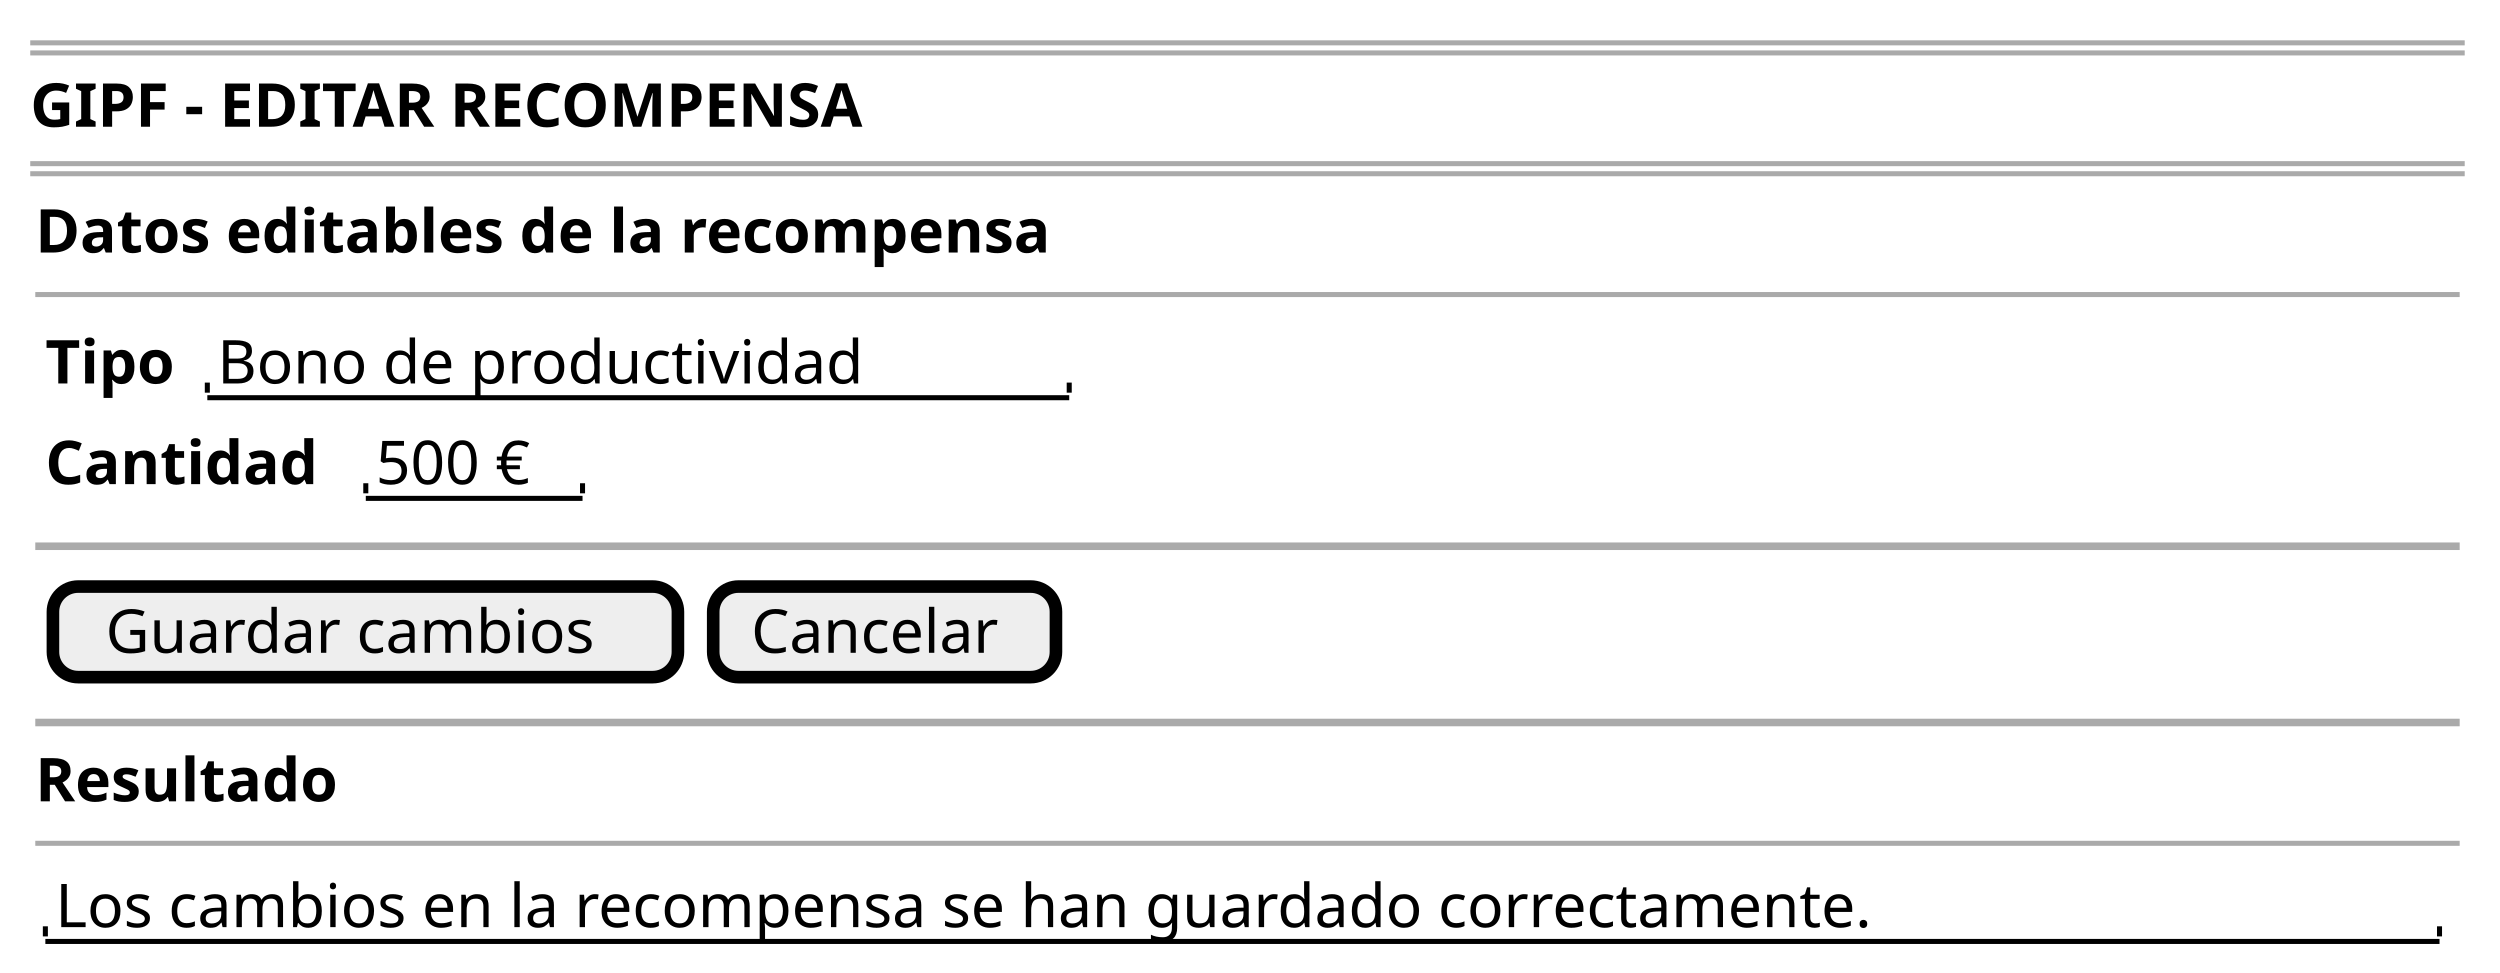
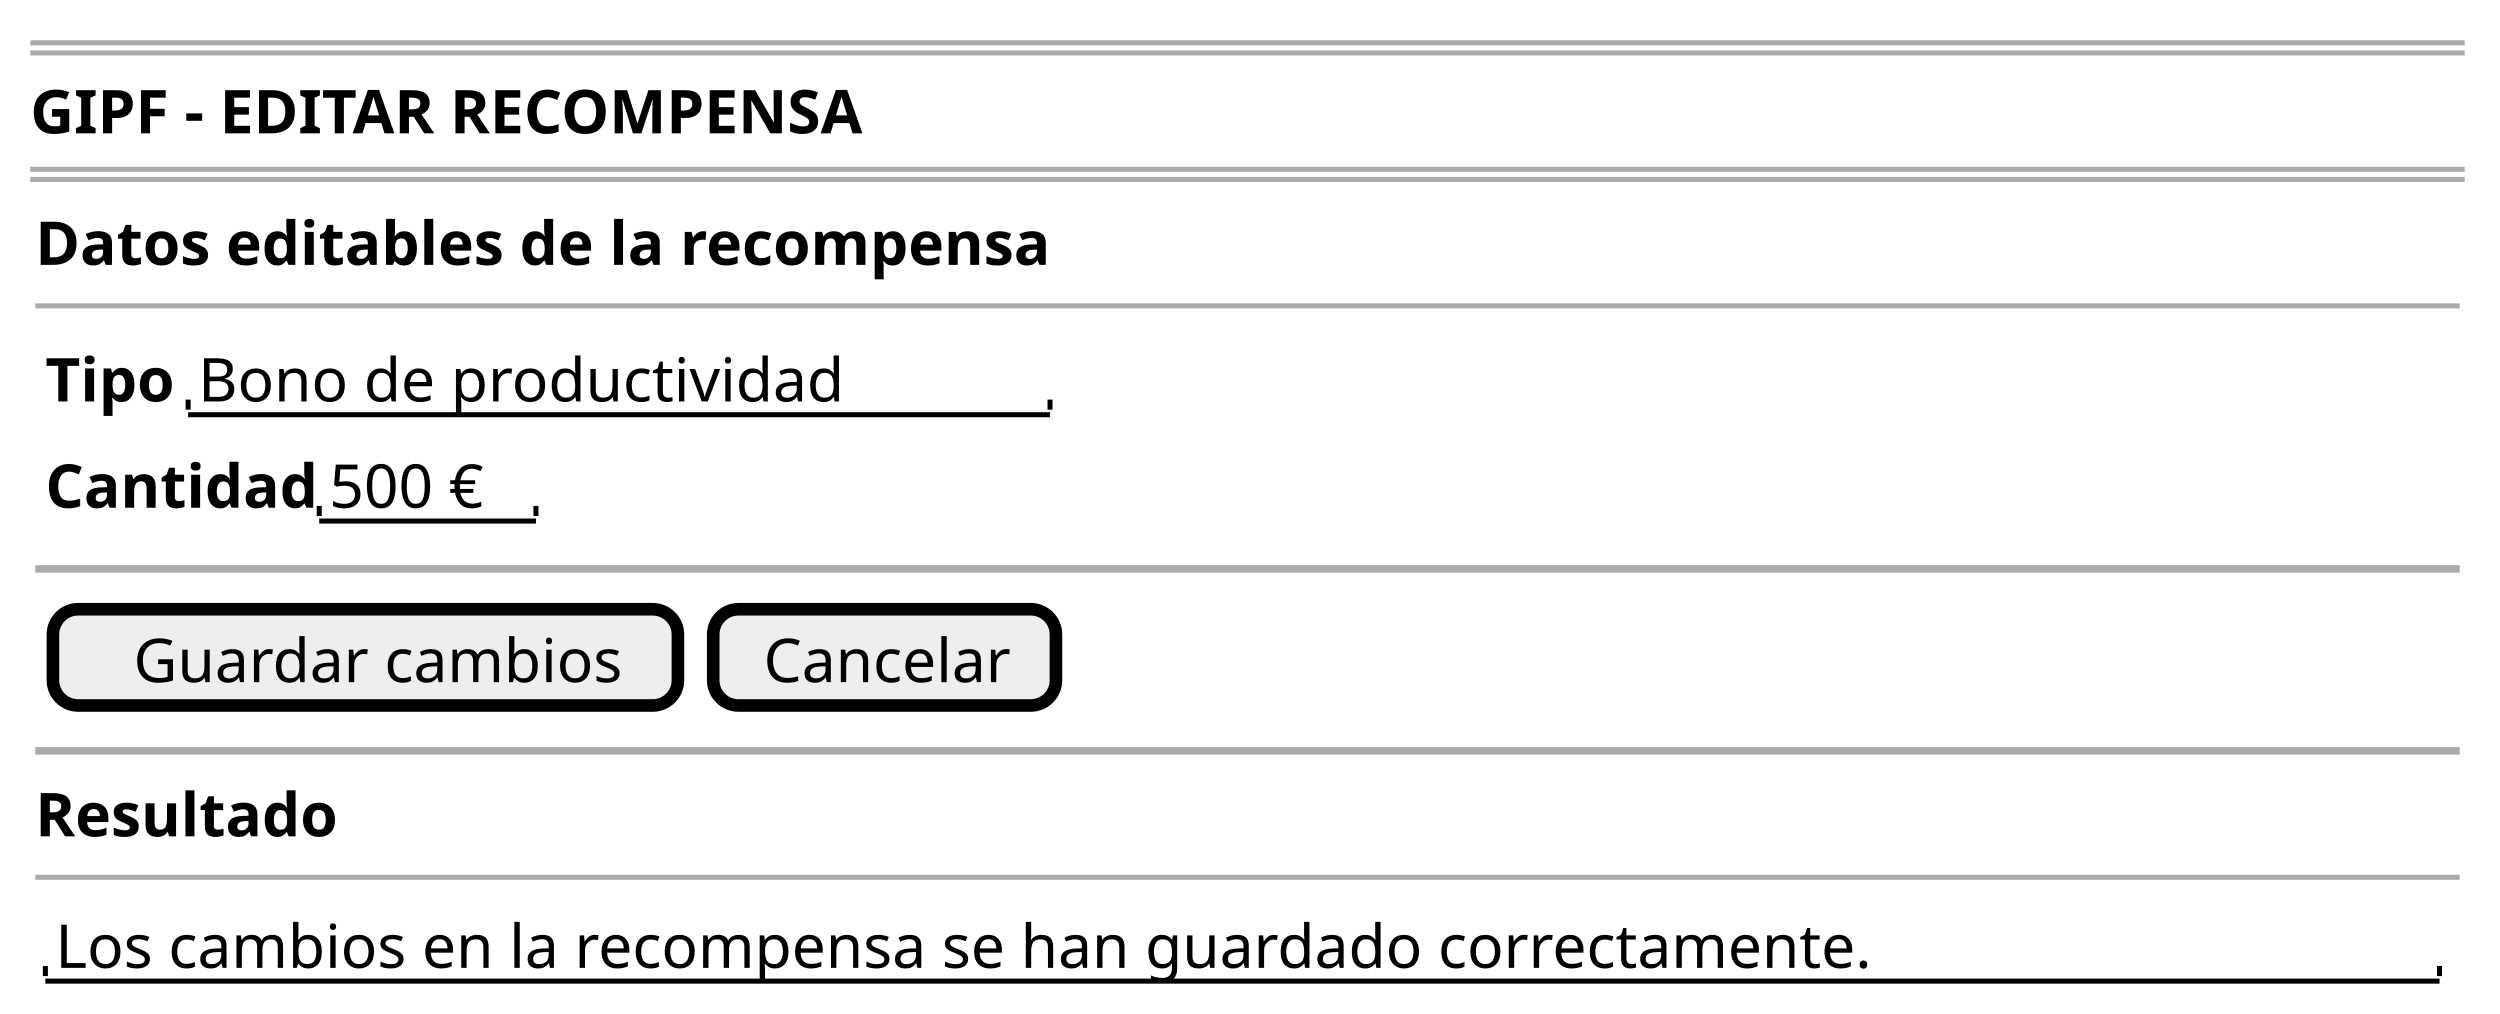
- <svg xmlns="http://www.w3.org/2000/svg" contentStyleType="text/css" data-diagram-type="SALT" height="193px" preserveAspectRatio="none" style="width:496px;height:193px;background:#FFFFFF;" version="1.1" viewBox="0 0 496 193" width="496px" zoomAndPan="magnify">
+ <svg xmlns="http://www.w3.org/2000/svg" contentStyleType="text/css" height="201px" preserveAspectRatio="none" style="width:496px;height:201px;background:#FFFFFF;" version="1.1" viewBox="0 0 496 201" width="496px" zoomAndPan="magnify">
  <defs />
  <g>
    <line style="stroke:#AAAAAA;stroke-width:1;" x1="6" x2="489" y1="8.5" y2="8.5" />
    <line style="stroke:#AAAAAA;stroke-width:1;" x1="6" x2="489" y1="10.5" y2="10.5" />
-     <text fill="#000000" font-family="sans-serif" font-size="12" font-weight="bold" lengthAdjust="spacing" textLength="191.508" x="6" y="25.139">GIPF - EDITAR RECOMPENSA</text>
-     <line style="stroke:#AAAAAA;stroke-width:1;" x1="6" x2="489" y1="32.469" y2="32.469" />
-     <line style="stroke:#AAAAAA;stroke-width:1;" x1="6" x2="489" y1="34.469" y2="34.469" />
-     <text fill="#000000" font-family="sans-serif" font-size="12" font-weight="bold" lengthAdjust="spacing" textLength="229.922" x="7" y="50.107">Datos editables de la recompensa</text>
-     <line style="stroke:#AAAAAA;stroke-width:1;" x1="7" x2="488" y1="58.438" y2="58.438" />
-     <text fill="#000000" font-family="sans-serif" font-size="12" font-weight="bold" lengthAdjust="spacing" textLength="29.133" x="9" y="76.076">Tipo</text>
-     <text fill="#000000" font-family="sans-serif" font-size="12" lengthAdjust="spacing" textLength="135.926" x="43.133" y="76.076">Bono de productividad</text>
-     <line style="stroke:#000000;stroke-width:1;" x1="41.133" x2="212.133" y1="78.906" y2="78.906" />
-     <line style="stroke:#000000;stroke-width:1;" x1="41.133" x2="41.133" y1="75.906" y2="77.906" />
-     <line style="stroke:#000000;stroke-width:1;" x1="212.133" x2="212.133" y1="75.906" y2="77.906" />
-     <text fill="#000000" font-family="sans-serif" font-size="12" font-weight="bold" lengthAdjust="spacing" textLength="60.574" x="9" y="96.045">Cantidad</text>
-     <text fill="#000000" font-family="sans-serif" font-size="12" lengthAdjust="spacing" textLength="34.353" x="74.574" y="96.045">500 €</text>
-     <line style="stroke:#000000;stroke-width:1;" x1="72.574" x2="115.574" y1="98.875" y2="98.875" />
-     <line style="stroke:#000000;stroke-width:1;" x1="72.574" x2="72.574" y1="95.875" y2="97.875" />
-     <line style="stroke:#000000;stroke-width:1;" x1="115.574" x2="115.574" y1="95.875" y2="97.875" />
-     <line style="stroke:#AAAAAA;stroke-width:1.5;" x1="7" x2="488" y1="108.375" y2="108.375" />
-     <rect fill="#EEEEEE" height="17.969" rx="5" ry="5" style="stroke:#000000;stroke-width:2.5;" width="124" x="10.5" y="116.375" />
-     <text fill="#000000" font-family="sans-serif" font-size="12" lengthAdjust="spacing" textLength="103.096" x="20.952" y="129.514">Guardar cambios</text>
-     <rect fill="#EEEEEE" height="17.969" rx="5" ry="5" style="stroke:#000000;stroke-width:2.5;" width="68" x="141.5" y="116.375" />
-     <text fill="#000000" font-family="sans-serif" font-size="12" lengthAdjust="spacing" textLength="52.94" x="149.03" y="129.514">Cancelar</text>
-     <line style="stroke:#AAAAAA;stroke-width:1.5;" x1="7" x2="488" y1="143.344" y2="143.344" />
-     <text fill="#000000" font-family="sans-serif" font-size="12" font-weight="bold" lengthAdjust="spacing" textLength="67.846" x="7" y="158.982">Resultado</text>
-     <line style="stroke:#AAAAAA;stroke-width:1;" x1="7" x2="488" y1="167.312" y2="167.312" />
-     <text fill="#000000" font-family="sans-serif" font-size="12" lengthAdjust="spacing" textLength="386.877" x="11" y="183.951">Los cambios en la recompensa se han guardado correctamente.</text>
-     <line style="stroke:#000000;stroke-width:1;" x1="9" x2="484" y1="186.781" y2="186.781" />
-     <line style="stroke:#000000;stroke-width:1;" x1="9" x2="9" y1="183.781" y2="185.781" />
-     <line style="stroke:#000000;stroke-width:1;" x1="484" x2="484" y1="183.781" y2="185.781" />
+     <text fill="#000000" font-family="sans-serif" font-size="12" font-weight="bold" lengthAdjust="spacing" textLength="172.676" x="6" y="26.457">GIPF - EDITAR RECOMPENSA</text>
+     <line style="stroke:#AAAAAA;stroke-width:1;" x1="6" x2="489" y1="33.594" y2="33.594" />
+     <line style="stroke:#AAAAAA;stroke-width:1;" x1="6" x2="489" y1="35.594" y2="35.594" />
+     <text fill="#000000" font-family="sans-serif" font-size="12" font-weight="bold" lengthAdjust="spacing" textLength="193.406" x="7" y="52.551">Datos editables de la recompensa</text>
+     <line style="stroke:#AAAAAA;stroke-width:1;" x1="7" x2="488" y1="60.688" y2="60.688" />
+     <text fill="#000000" font-family="sans-serif" font-size="12" font-weight="bold" lengthAdjust="spacing" textLength="25.324" x="9" y="79.644">Tipo</text>
+     <text fill="#000000" font-family="sans-serif" font-size="12" lengthAdjust="spacing" textLength="119.42" x="39.324" y="79.644">Bono de productividad</text>
+     <line style="stroke:#000000;stroke-width:1;" x1="37.324" x2="208.324" y1="82.281" y2="82.281" />
+     <line style="stroke:#000000;stroke-width:1;" x1="37.324" x2="37.324" y1="79.281" y2="81.281" />
+     <line style="stroke:#000000;stroke-width:1;" x1="208.324" x2="208.324" y1="79.281" y2="81.281" />
+     <text fill="#000000" font-family="sans-serif" font-size="12" font-weight="bold" lengthAdjust="spacing" textLength="51.334" x="9" y="100.738">Cantidad</text>
+     <text fill="#000000" font-family="sans-serif" font-size="12" lengthAdjust="spacing" textLength="30.029" x="65.334" y="100.738">500 €</text>
+     <line style="stroke:#000000;stroke-width:1;" x1="63.334" x2="106.334" y1="103.375" y2="103.375" />
+     <line style="stroke:#000000;stroke-width:1;" x1="63.334" x2="63.334" y1="100.375" y2="102.375" />
+     <line style="stroke:#000000;stroke-width:1;" x1="106.334" x2="106.334" y1="100.375" y2="102.375" />
+     <line style="stroke:#AAAAAA;stroke-width:1.5;" x1="7" x2="488" y1="112.875" y2="112.875" />
+     <rect fill="#EEEEEE" height="19.094" rx="5" ry="5" style="stroke:#000000;stroke-width:2.5;" width="124" x="10.5" y="120.875" />
+     <text fill="#000000" font-family="sans-serif" font-size="12" lengthAdjust="spacing" textLength="92.039" x="26.48" y="135.332">Guardar cambios</text>
+     <rect fill="#EEEEEE" height="19.094" rx="5" ry="5" style="stroke:#000000;stroke-width:2.5;" width="68" x="141.5" y="120.875" />
+     <text fill="#000000" font-family="sans-serif" font-size="12" lengthAdjust="spacing" textLength="48.023" x="151.488" y="135.332">Cancelar</text>
+     <line style="stroke:#AAAAAA;stroke-width:1.5;" x1="7" x2="488" y1="148.969" y2="148.969" />
+     <text fill="#000000" font-family="sans-serif" font-size="12" font-weight="bold" lengthAdjust="spacing" textLength="58.008" x="7" y="165.926">Resultado</text>
+     <line style="stroke:#AAAAAA;stroke-width:1;" x1="7" x2="488" y1="174.062" y2="174.062" />
+     <text fill="#000000" font-family="sans-serif" font-size="12" lengthAdjust="spacing" textLength="342.867" x="11" y="192.019">Los cambios en la recompensa se han guardado correctamente.</text>
+     <line style="stroke:#000000;stroke-width:1;" x1="9" x2="484" y1="194.656" y2="194.656" />
+     <line style="stroke:#000000;stroke-width:1;" x1="9" x2="9" y1="191.656" y2="193.656" />
+     <line style="stroke:#000000;stroke-width:1;" x1="484" x2="484" y1="191.656" y2="193.656" />
  </g>
</svg>
